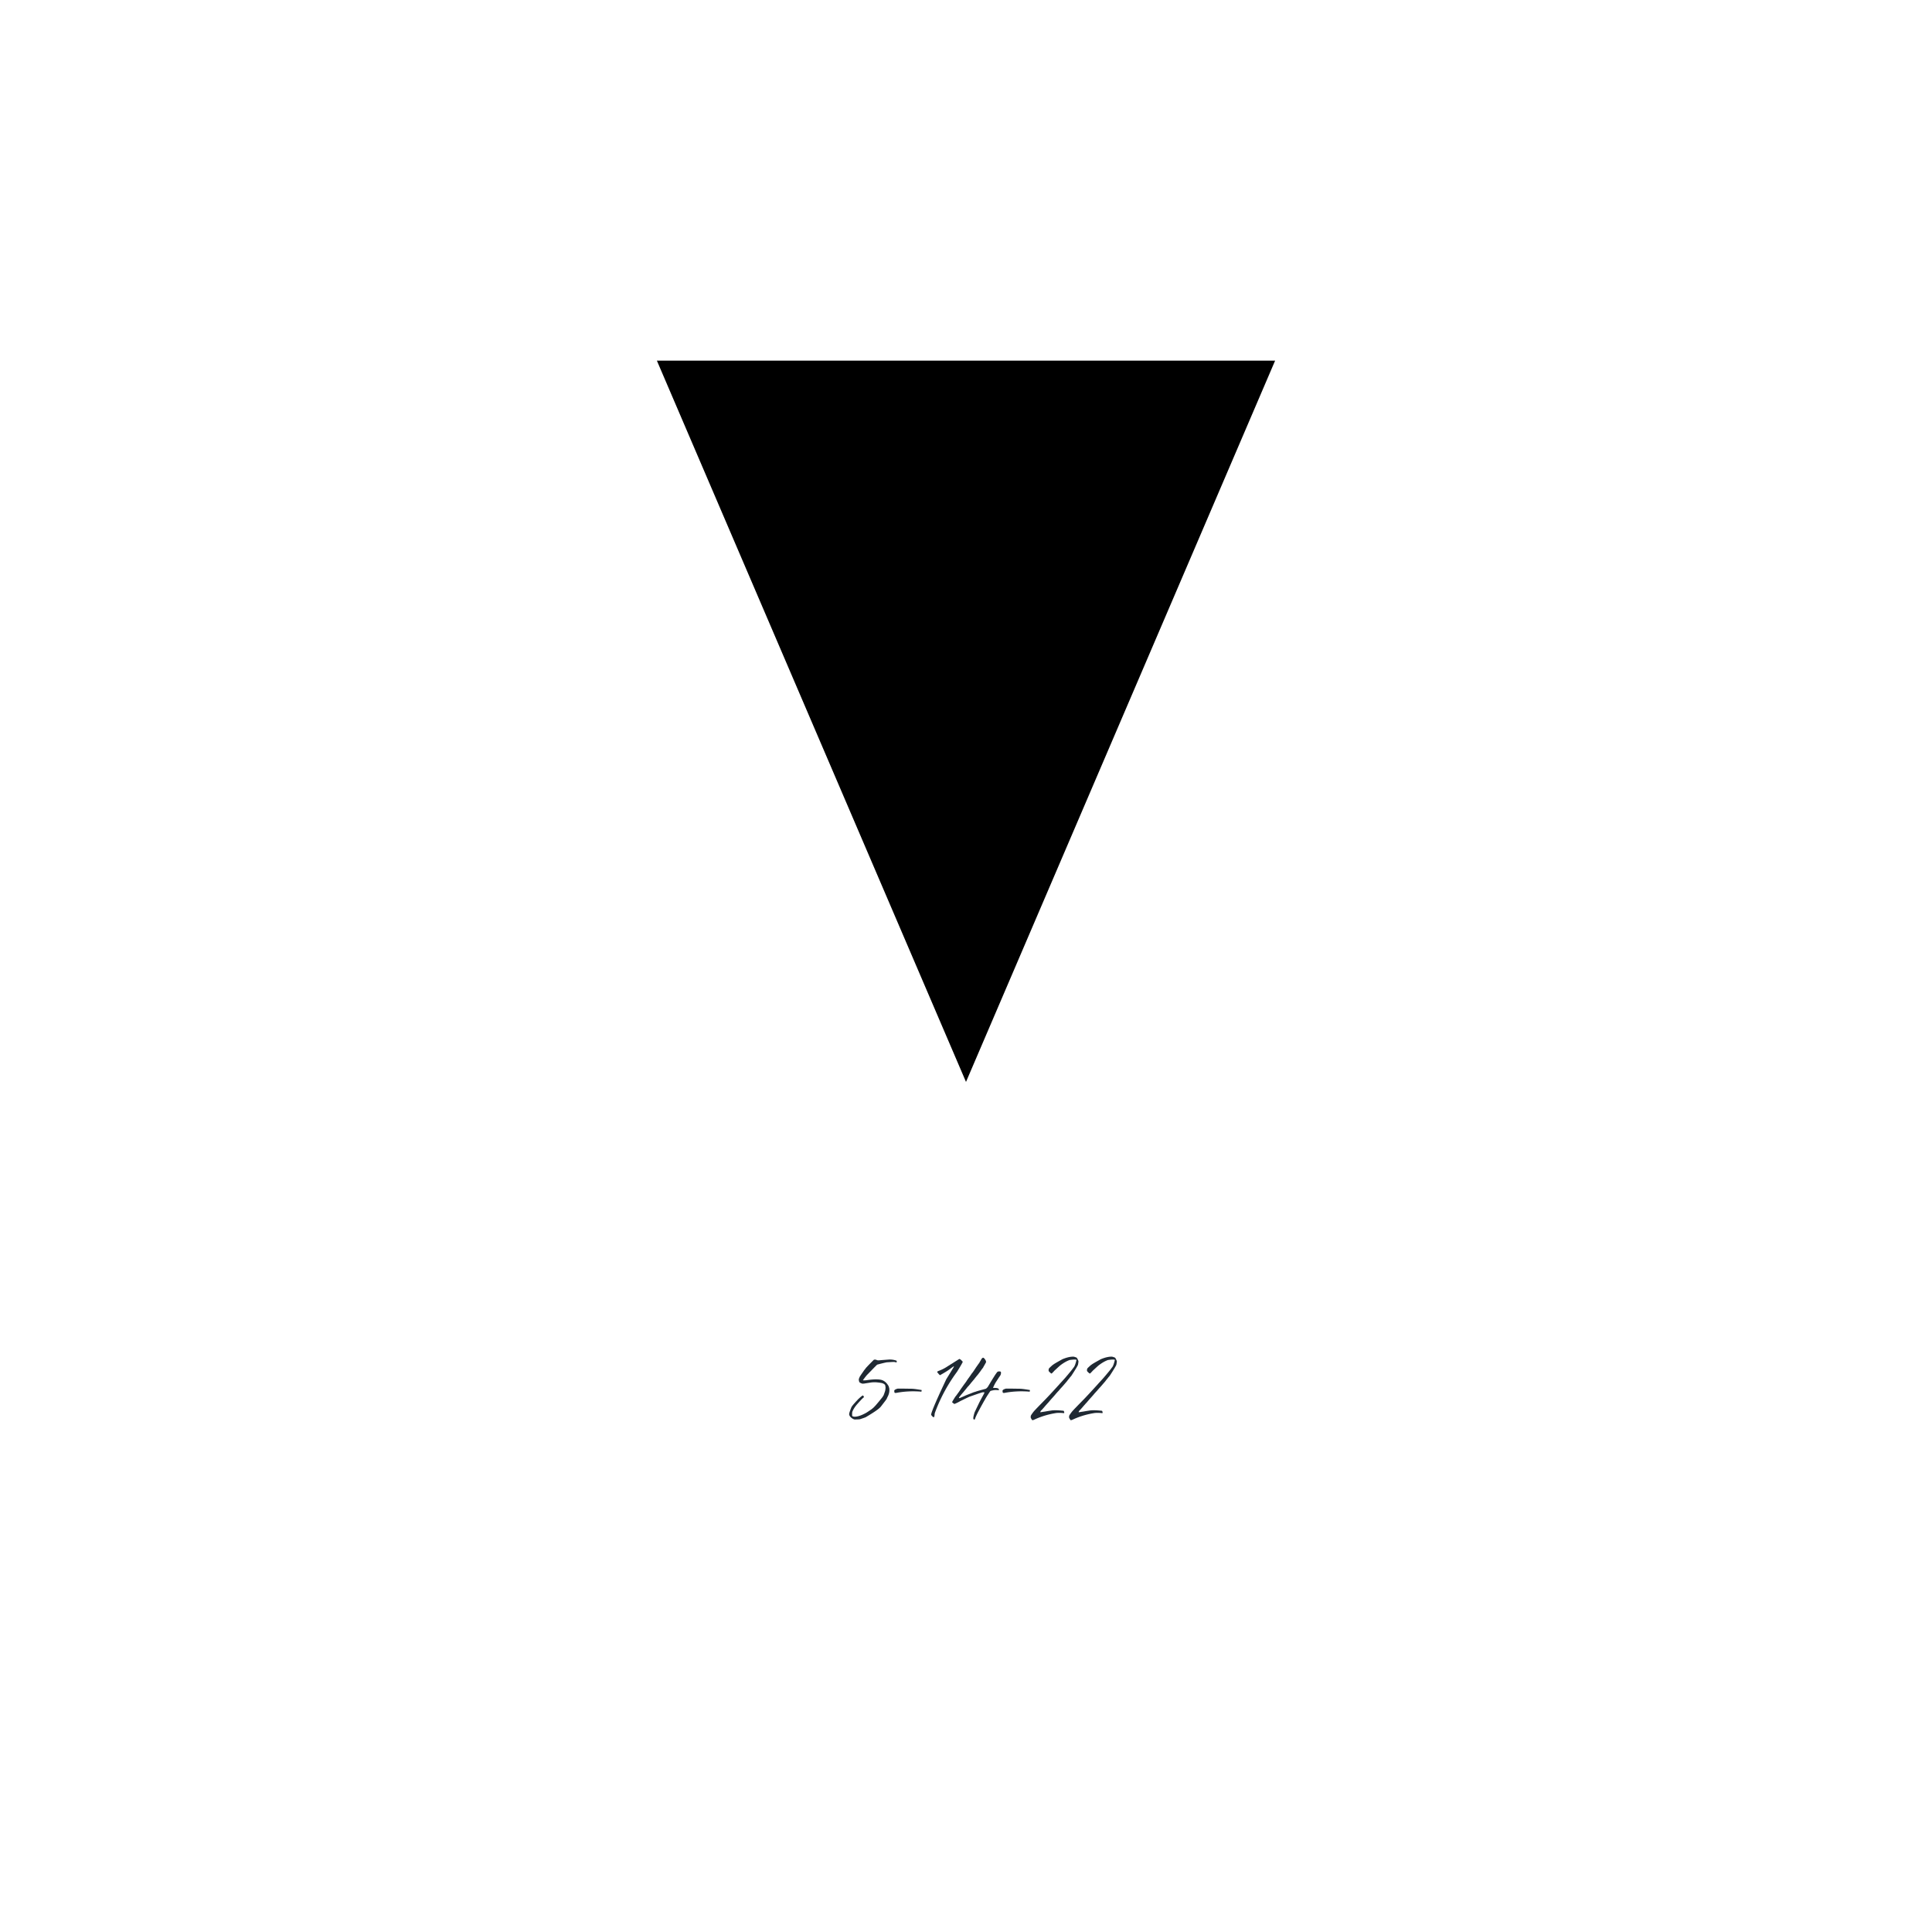
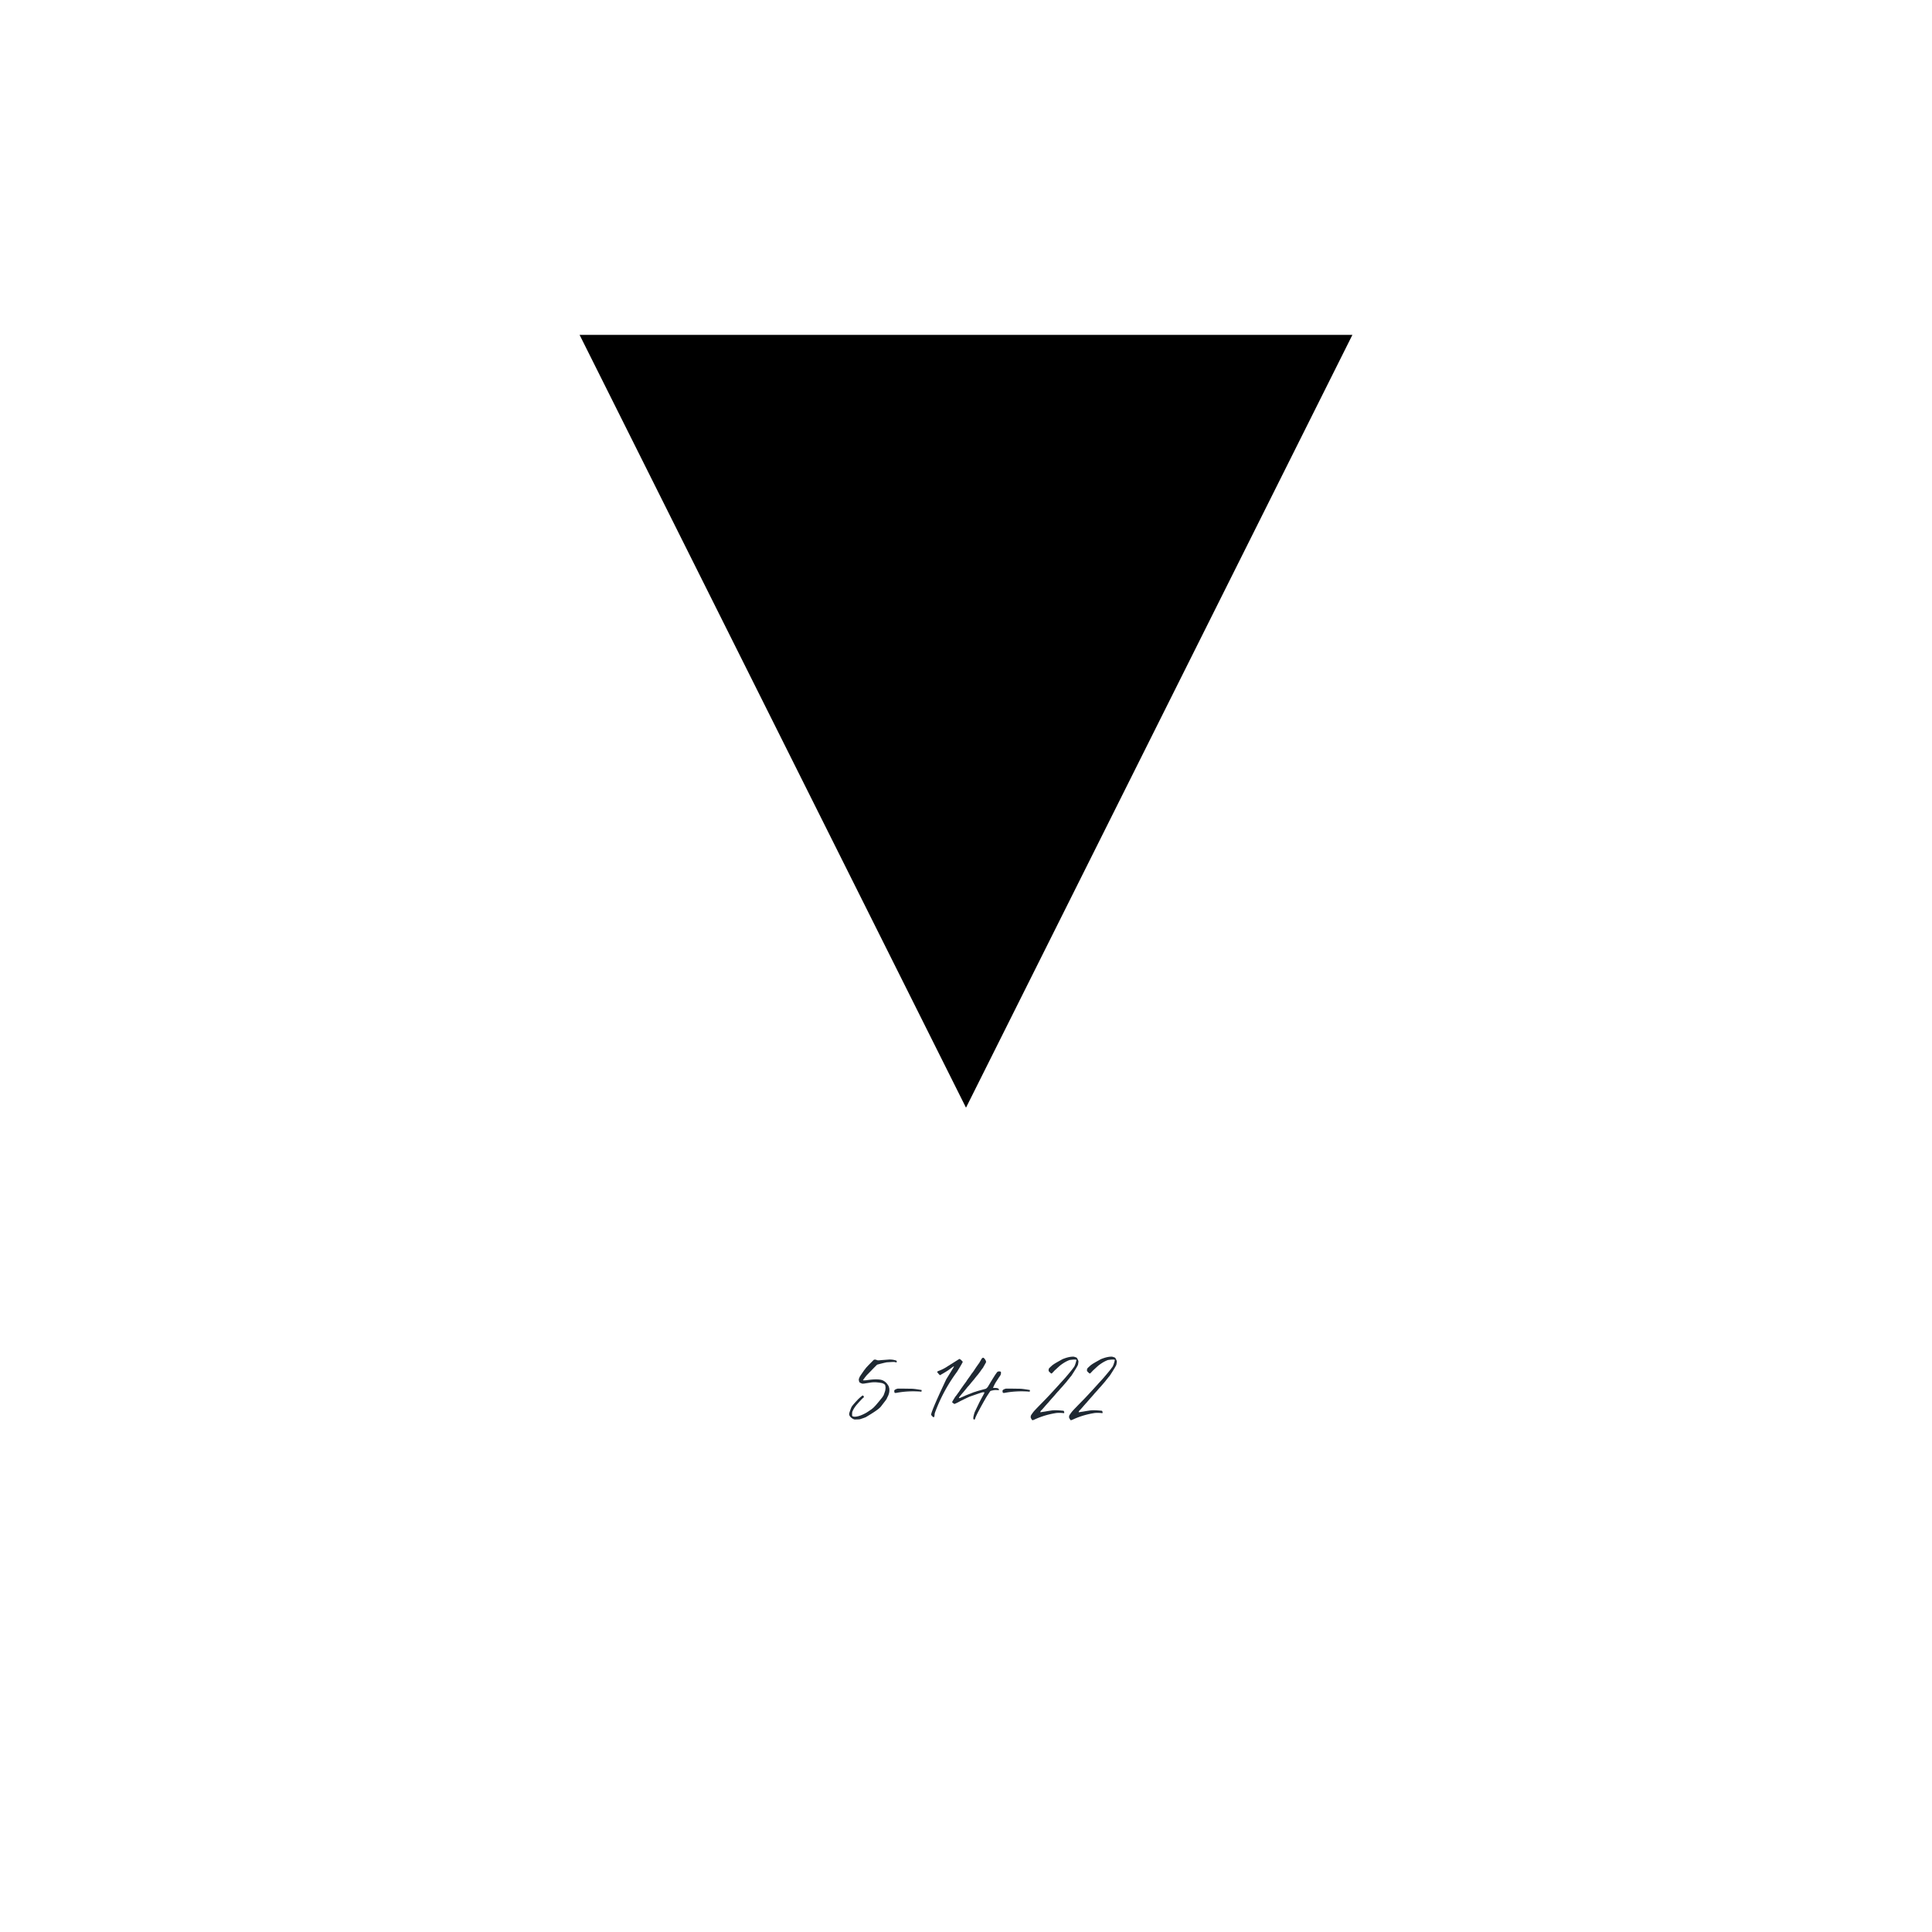
<svg xmlns="http://www.w3.org/2000/svg" width="80mm" height="80mm" viewBox="0 0 3000 3000">
  <rect width="3000" height="3000" fill="#ffffff" data-export-background="canvas" />
-   <g id="layer_flower" data-layer-name="Birth flower - Lily of the Valley" transform="translate(900 420)">
-     <g data-layer-id="layer_flower" data-source-viewBox="0 0 10 10" transform="scale(120 140) translate(0 0)">
+   <g id="layer_flower" data-layer-name="Birth flower - Lily of the Valley" transform="translate(750 370)">
+     <g data-layer-id="layer_flower" data-source-viewBox="0 0 10 10" transform="scale(150 150) translate(0 0)">
      <path d="M1 1 L9 1 L5 9 Z" />
    </g>
  </g>
  <g id="layer_customer_name" data-layer-name="Customer name" transform="translate(600 2200)">
    <path d="M 726.66 4.14 L 725.389 3.679 L 724.095 3.015 L 722.779 2.149 L 721.44 1.08 L 720.804 0.45 L 720.247 -0.18 L 719.769 -0.81 L 719.37 -1.44 L 719.049 -2.07 L 718.808 -2.7 L 718.644 -3.33 L 718.56 -3.96 L 718.577 -4.567 L 718.717 -5.4 L 718.982 -6.457 L 719.37 -7.74 L 720.518 -10.98 L 722.16 -15.12 L 722.759 -16.062 L 723.566 -17.179 L 724.582 -18.47 L 725.805 -19.935 L 728.876 -23.389 L 732.78 -27.54 L 735.457 -29.981 L 737.55 -31.725 L 738.377 -32.335 L 739.058 -32.771 L 739.592 -33.033 L 739.98 -33.12 L 740.123 -33.081 L 740.284 -32.962 L 740.655 -32.49 L 741.094 -31.703 L 741.6 -30.6 L 741.51 -30.454 L 741.24 -30.195 L 740.16 -29.34 L 738.72 -27.99 L 736.56 -25.74 L 733.68 -22.59 L 730.08 -18.54 L 728.913 -17.069 L 727.841 -15.626 L 726.865 -14.212 L 725.985 -12.825 L 725.2 -11.467 L 724.511 -10.136 L 723.918 -8.834 L 723.42 -7.56 L 723.274 -6.649 L 723.195 -5.355 L 723.184 -3.679 L 723.24 -1.62 L 723.412 -1.322 L 723.656 -1.058 L 723.974 -0.827 L 724.365 -0.63 L 724.829 -0.467 L 725.366 -0.338 L 726.66 -0.18 L 727.534 -0.162 L 728.446 -0.197 L 730.384 -0.427 L 732.473 -0.872 L 734.715 -1.53 L 737.108 -2.402 L 739.654 -3.487 L 742.351 -4.787 L 745.2 -6.3 L 747.855 -8.01 L 753.3 -11.7 L 753.975 -12.285 L 755.28 -13.32 L 756.298 -14.214 L 757.553 -15.457 L 759.043 -17.049 L 760.77 -18.99 L 764.933 -23.918 L 770.04 -30.24 L 770.49 -31.005 L 771.12 -31.86 L 771.48 -32.4 L 771.93 -33.21 L 772.56 -34.74 L 773.37 -36.99 L 774.36 -39.96 L 774.54 -40.601 L 774.72 -41.625 L 775.08 -44.82 L 775.046 -45.619 L 774.945 -46.575 L 774.54 -48.96 L 774.321 -49.402 L 774.023 -49.826 L 773.646 -50.234 L 773.19 -50.625 L 772.656 -50.999 L 772.043 -51.356 L 770.58 -52.02 L 769.936 -52.242 L 769.084 -52.459 L 766.755 -52.875 L 763.594 -53.269 L 759.6 -53.64 L 757.339 -53.617 L 755.415 -53.55 L 753.829 -53.438 L 752.58 -53.28 L 743.22 -51.84 L 742.894 -51.75 L 742.275 -51.66 L 740.16 -51.48 L 739.645 -51.469 L 739.091 -51.525 L 738.498 -51.649 L 737.865 -51.84 L 736.481 -52.425 L 734.94 -53.28 L 734.642 -53.632 L 734.378 -54.056 L 734.147 -54.554 L 733.95 -55.125 L 733.658 -56.486 L 733.5 -58.14 L 733.669 -58.815 L 733.995 -59.76 L 735.12 -62.46 L 737.505 -66.015 L 742.14 -72.72 L 742.725 -73.35 L 743.4 -74.16 L 744.12 -75.24 L 745.447 -76.804 L 747.99 -79.515 L 751.747 -83.374 L 756.72 -88.38 L 757.102 -88.577 L 757.53 -88.718 L 758.003 -88.802 L 758.52 -88.83 L 759.082 -88.802 L 759.69 -88.718 L 761.04 -88.38 L 761.251 -88.211 L 761.524 -88.065 L 762.255 -87.84 L 763.234 -87.705 L 764.46 -87.66 L 770.22 -88.155 L 780.66 -88.92 L 782.179 -88.931 L 783.675 -88.875 L 785.149 -88.751 L 786.6 -88.56 L 788.029 -88.301 L 789.435 -87.975 L 790.819 -87.581 L 792.18 -87.12 L 792.326 -86.692 L 792.405 -86.13 L 792.416 -85.433 L 792.36 -84.6 L 792.225 -84.532 L 792 -84.51 L 791.28 -84.6 L 789.48 -84.96 L 789.12 -85.095 L 788.76 -85.14 L 787.41 -85.174 L 784.98 -85.095 L 776.88 -84.6 L 774.405 -84.105 L 771.12 -83.34 L 767.025 -82.305 L 762.12 -81 L 761.712 -80.668 L 760.849 -79.853 L 757.755 -76.77 L 746.1 -64.8 L 744.773 -63.225 L 743.31 -61.38 L 741.712 -59.265 L 739.98 -56.88 L 740.053 -56.759 L 740.273 -56.666 L 741.15 -56.565 L 742.612 -56.576 L 744.66 -56.7 L 748.828 -57.296 L 752.692 -57.735 L 756.253 -58.016 L 759.51 -58.14 L 762.463 -58.106 L 765.112 -57.915 L 766.323 -57.76 L 767.458 -57.566 L 768.517 -57.333 L 769.5 -57.06 L 770.996 -56.447 L 772.425 -55.688 L 773.786 -54.782 L 775.08 -53.73 L 776.306 -52.532 L 777.465 -51.188 L 778.556 -49.697 L 779.58 -48.06 L 779.85 -47.52 L 780.12 -46.8 L 780.66 -44.82 L 780.795 -44.46 L 780.84 -44.1 L 780.997 -42.48 L 781.02 -40.86 L 780.908 -39.24 L 780.66 -37.62 L 780.278 -36 L 779.76 -34.38 L 779.107 -32.76 L 778.32 -31.14 L 777.6 -29.7 L 777.15 -28.71 L 776.88 -27.9 L 776.092 -26.719 L 774.27 -24.255 L 767.52 -15.48 L 765.9 -13.86 L 764.536 -12.648 L 762.784 -11.261 L 760.643 -9.7 L 758.115 -7.965 L 755.198 -6.055 L 751.894 -3.971 L 748.201 -1.713 L 744.12 0.72 L 740.835 1.935 L 735.3 3.78 L 734.018 3.938 L 732.15 4.05 L 729.697 4.117 L 726.66 4.14 Z" fill="#1f2933" data-layer-id="layer_customer_name" />
    <path d="M 789.12 -37.44 L 788.951 -37.755 L 788.805 -38.34 L 788.681 -39.195 L 788.58 -40.32 L 788.662 -40.807 L 788.906 -41.276 L 789.314 -41.729 L 789.885 -42.165 L 790.619 -42.584 L 791.516 -42.986 L 792.577 -43.372 L 793.8 -43.74 L 796.185 -43.796 L 800.64 -43.785 L 815.76 -43.56 L 816.3 -43.56 L 818.775 -43.369 L 822.06 -42.975 L 826.155 -42.379 L 831.06 -41.58 L 831.116 -41.231 L 831.105 -40.725 L 830.88 -39.24 L 830.745 -39.161 L 830.52 -39.105 L 829.8 -39.06 L 828.439 -39.229 L 826.155 -39.375 L 822.949 -39.499 L 818.82 -39.6 L 815.602 -39.569 L 812.43 -39.476 L 809.303 -39.322 L 806.22 -39.105 L 803.183 -38.827 L 800.19 -38.486 L 797.242 -38.084 L 794.34 -37.62 L 793.8 -37.485 L 793.26 -37.44 L 792 -37.17 L 791.1 -37.08 L 790.639 -37.035 L 790.155 -37.08 L 789.649 -37.215 L 789.12 -37.44 L 789.12 -37.44 Z" fill="#1f2933" data-layer-id="layer_customer_name" />
    <path d="M 845.82 -3.06 L 845.91 -3.904 L 846.18 -5.088 L 846.63 -6.61 L 847.26 -8.471 L 849.06 -13.21 L 851.58 -19.305 L 854.82 -26.755 L 858.78 -35.561 L 863.46 -45.723 L 868.86 -57.24 L 869.58 -58.68 L 875.7 -68.58 L 881.28 -77.76 L 881.19 -77.985 L 880.92 -78.3 L 880.706 -78.233 L 880.335 -78.03 L 879.12 -77.22 L 877.275 -75.87 L 874.8 -73.98 L 872.37 -72.248 L 869.04 -70.11 L 864.81 -67.567 L 859.68 -64.62 L 859.452 -64.696 L 859.129 -64.924 L 858.195 -65.835 L 856.879 -67.354 L 855.18 -69.48 L 855.217 -69.705 L 855.326 -69.93 L 855.509 -70.155 L 855.765 -70.38 L 856.496 -70.83 L 857.52 -71.28 L 859.219 -71.933 L 860.895 -72.63 L 862.549 -73.373 L 864.18 -74.16 L 865.789 -74.993 L 867.375 -75.87 L 868.939 -76.793 L 870.48 -77.76 L 873 -79.38 L 889.02 -89.46 L 889.155 -89.505 L 889.2 -89.64 L 889.391 -89.729 L 889.605 -89.772 L 890.1 -89.719 L 890.685 -89.48 L 891.36 -89.055 L 892.125 -88.445 L 892.98 -87.649 L 893.925 -86.667 L 894.96 -85.5 L 894.822 -84.983 L 894.409 -84.06 L 892.755 -81 L 889.999 -76.32 L 886.14 -70.02 L 883.475 -66.356 L 880.881 -62.654 L 878.356 -58.914 L 875.903 -55.136 L 873.519 -51.32 L 871.206 -47.467 L 868.963 -43.575 L 866.79 -39.645 L 864.688 -35.677 L 862.656 -31.672 L 860.694 -27.628 L 858.803 -23.546 L 856.981 -19.427 L 855.231 -15.269 L 853.55 -11.074 L 851.94 -6.84 L 851.625 -5.861 L 851.4 -4.905 L 851.265 -3.971 L 851.22 -3.06 L 850.995 -1.44 L 850.68 0.18 L 850.365 0.36 L 849.78 0.54 L 849.403 0.484 L 848.992 0.315 L 848.548 0.034 L 848.07 -0.36 L 847.558 -0.866 L 847.013 -1.485 L 845.82 -3.06 Z" fill="#1f2933" data-layer-id="layer_customer_name" />
    <path d="M 911.88 3.96 L 911.88 3.78 L 911.696 3.654 L 911.548 3.457 L 911.437 3.187 L 911.362 2.846 L 911.323 1.949 L 911.43 0.765 L 911.683 -0.706 L 912.082 -2.464 L 912.628 -4.508 L 913.32 -6.84 L 916.11 -12.78 L 920.88 -22.68 L 922.68 -26.1 L 924.3 -29.16 L 925.38 -31.14 L 926.798 -33.705 L 927.81 -35.64 L 928.418 -36.945 L 928.569 -37.361 L 928.62 -37.62 L 928.569 -37.783 L 928.418 -37.913 L 928.164 -38.008 L 927.81 -38.07 L 926.798 -38.093 L 925.38 -37.98 L 922.635 -37.148 L 918.36 -35.73 L 905.22 -31.14 L 900.315 -28.845 L 891.36 -24.48 L 889.031 -23.186 L 886.725 -22.005 L 884.441 -20.936 L 882.18 -19.98 L 881.924 -20.022 L 881.606 -20.149 L 880.785 -20.655 L 879.716 -21.499 L 878.4 -22.68 L 878.439 -22.894 L 878.648 -23.355 L 879.57 -25.02 L 881.168 -27.675 L 883.44 -31.32 L 884.092 -32.051 L 884.97 -33.165 L 887.4 -36.54 L 887.625 -36.9 L 887.94 -37.26 L 889.29 -39.105 L 891.54 -42.48 L 891.9 -43.02 L 895.86 -48.6 L 896.985 -50.175 L 898.92 -52.74 L 900.72 -55.26 L 901.44 -56.52 L 902.43 -57.87 L 903.96 -60.12 L 904.32 -60.48 L 905.94 -62.82 L 906.435 -63.45 L 907.2 -64.62 L 907.605 -65.25 L 908.46 -66.42 L 908.505 -66.6 L 908.64 -66.78 L 909.742 -68.13 L 910.89 -69.66 L 912.082 -71.37 L 913.32 -73.26 L 915.795 -76.995 L 919.62 -82.44 L 920.07 -82.98 L 920.7 -83.88 L 921.78 -85.86 L 922.41 -86.805 L 923.58 -88.92 L 924.019 -89.775 L 924.615 -90.54 L 925.369 -91.215 L 926.28 -91.8 L 926.643 -91.763 L 927.011 -91.654 L 927.385 -91.471 L 927.765 -91.215 L 928.541 -90.484 L 929.34 -89.46 L 930.195 -88.155 L 930.521 -87.536 L 930.78 -86.94 L 930.971 -86.366 L 931.095 -85.815 L 931.151 -85.286 L 931.14 -84.78 L 930.105 -82.8 L 927.36 -77.94 L 927.045 -77.49 L 926.82 -76.86 L 926.46 -76.23 L 926.1 -75.78 L 925.74 -75.375 L 925.38 -74.88 L 924.975 -74.25 L 924.48 -73.8 L 924.12 -73.26 L 922.68 -71.1 L 918.9 -66.06 L 916.335 -63 L 913.32 -59.22 L 912.96 -58.691 L 912.42 -58.005 L 910.8 -56.16 L 909.9 -55.035 L 907.92 -52.74 L 906.975 -51.48 L 905.94 -50.22 L 905.04 -49.14 L 904.365 -48.33 L 903.06 -46.98 L 901.8 -45.54 L 900.855 -44.28 L 899.82 -43.02 L 898.515 -41.4 L 897.12 -39.78 L 896.265 -38.655 L 895.5 -37.8 L 894.308 -36.461 L 892.89 -34.785 L 889.38 -30.42 L 889.02 -29.52 L 889.068 -29.289 L 889.211 -29.137 L 889.45 -29.064 L 889.785 -29.07 L 890.215 -29.154 L 890.741 -29.317 L 892.08 -29.88 L 896.22 -31.68 L 897.345 -32.13 L 898.56 -32.76 L 900.72 -33.66 L 902.835 -34.515 L 904.86 -35.28 L 912.06 -38.16 L 913.32 -38.52 L 914.58 -38.88 L 916.301 -39.499 L 919.485 -40.455 L 924.131 -41.749 L 930.24 -43.38 L 930.575 -43.47 L 930.949 -43.65 L 931.815 -44.28 L 932.839 -45.27 L 934.02 -46.62 L 935.01 -48.375 L 936.9 -51.48 L 937.98 -53.37 L 940.14 -56.88 L 940.68 -57.78 L 945.18 -64.98 L 946.98 -67.5 L 947.88 -68.76 L 948.324 -69.334 L 948.847 -69.795 L 949.449 -70.144 L 950.13 -70.38 L 950.889 -70.504 L 951.727 -70.515 L 952.644 -70.414 L 953.64 -70.2 L 953.955 -69.879 L 954.18 -69.457 L 954.315 -68.934 L 954.36 -68.31 L 954.315 -67.584 L 954.18 -66.757 L 953.955 -65.829 L 953.64 -64.8 L 952.785 -63.495 L 951.3 -61.38 L 946.98 -54.72 L 945.855 -52.965 L 944.64 -50.76 L 943.335 -48.105 L 941.94 -45 L 942.311 -44.921 L 943.065 -44.865 L 945.72 -44.82 L 945.9 -44.82 L 946.688 -44.775 L 947.61 -44.64 L 948.668 -44.415 L 949.86 -44.1 L 951.12 -42.66 L 951.255 -42.12 L 951.3 -41.58 L 951.097 -41.501 L 950.67 -41.445 L 949.14 -41.4 L 947.745 -41.535 L 945.36 -41.58 L 944.595 -41.445 L 943.74 -41.4 L 942.3 -41.186 L 940.86 -40.905 L 939.42 -40.556 L 937.98 -40.14 L 937.541 -39.623 L 936.585 -38.25 L 933.12 -32.94 L 932.625 -32.22 L 932.22 -31.5 L 931.68 -30.6 L 931.388 -30.195 L 930.87 -29.34 L 929.16 -26.28 L 927.99 -24.3 L 926.28 -21.24 L 923.4 -16.065 L 918.36 -6.66 L 916.751 -3.386 L 915.525 -0.765 L 914.681 1.204 L 914.22 2.52 L 914.006 3.308 L 913.725 3.87 L 913.559 4.067 L 913.376 4.207 L 913.177 4.292 L 912.96 4.32 L 912.735 4.275 L 912.42 4.14 L 912.195 4.095 L 911.88 3.96 Z" fill="#1f2933" data-layer-id="layer_customer_name" />
    <path d="M 957.24 -37.44 L 957.071 -37.755 L 956.925 -38.34 L 956.801 -39.195 L 956.7 -40.32 L 956.782 -40.807 L 957.026 -41.276 L 957.434 -41.729 L 958.005 -42.165 L 958.739 -42.584 L 959.636 -42.986 L 960.697 -43.372 L 961.92 -43.74 L 964.305 -43.796 L 968.76 -43.785 L 983.88 -43.56 L 984.42 -43.56 L 986.895 -43.369 L 990.18 -42.975 L 994.275 -42.379 L 999.18 -41.58 L 999.236 -41.231 L 999.225 -40.725 L 999 -39.24 L 998.865 -39.161 L 998.64 -39.105 L 997.92 -39.06 L 996.559 -39.229 L 994.275 -39.375 L 991.069 -39.499 L 986.94 -39.6 L 983.722 -39.569 L 980.55 -39.476 L 977.423 -39.322 L 974.34 -39.105 L 971.303 -38.827 L 968.31 -38.486 L 965.362 -38.084 L 962.46 -37.62 L 961.92 -37.485 L 961.38 -37.44 L 960.12 -37.17 L 959.22 -37.08 L 958.759 -37.035 L 958.275 -37.08 L 957.769 -37.215 L 957.24 -37.44 L 957.24 -37.44 Z" fill="#1f2933" data-layer-id="layer_customer_name" />
    <path d="M 1002.6 5.04 L 1002.42 4.77 L 1002.24 4.32 L 1001.925 3.96 L 1001.7 3.6 L 1000.98 2.34 L 1000.8 1.89 L 1000.62 1.62 L 1000.485 1.226 L 1000.44 0.585 L 1000.485 -0.304 L 1000.62 -1.44 L 1000.724 -1.775 L 1000.946 -2.239 L 1001.745 -3.555 L 1003.016 -5.389 L 1004.76 -7.74 L 1006.369 -9.596 L 1009.395 -12.825 L 1013.839 -17.426 L 1019.7 -23.4 L 1024.178 -27.99 L 1029.87 -34.02 L 1036.777 -41.49 L 1044.9 -50.4 L 1045.98 -51.66 L 1050.12 -56.16 L 1053.36 -59.76 L 1054.845 -61.425 L 1055.7 -62.46 L 1056.105 -63 L 1056.6 -63.54 L 1057.23 -64.215 L 1057.68 -64.8 L 1063.08 -71.28 L 1065.285 -74.115 L 1066.5 -75.78 L 1067.76 -77.4 L 1068.252 -78.238 L 1068.739 -79.222 L 1069.22 -80.353 L 1069.695 -81.63 L 1070.629 -84.623 L 1071.54 -88.2 L 1071.435 -88.369 L 1071.256 -88.515 L 1070.674 -88.74 L 1069.793 -88.875 L 1068.615 -88.92 L 1067.138 -88.875 L 1065.364 -88.74 L 1063.291 -88.515 L 1060.92 -88.2 L 1059.241 -87.562 L 1057.534 -86.816 L 1055.798 -85.964 L 1054.035 -85.005 L 1052.243 -83.939 L 1050.424 -82.766 L 1048.576 -81.487 L 1046.7 -80.1 L 1045.642 -79.234 L 1043.73 -77.535 L 1037.34 -71.64 L 1036.98 -71.28 L 1036.26 -70.425 L 1035.18 -69.3 L 1034.055 -68.13 L 1032.84 -67.14 L 1032.578 -67.193 L 1032.244 -67.354 L 1031.355 -67.995 L 1030.174 -69.064 L 1028.7 -70.56 L 1028.503 -70.903 L 1028.362 -71.302 L 1028.278 -71.758 L 1028.25 -72.27 L 1028.278 -72.838 L 1028.362 -73.463 L 1028.7 -74.88 L 1029.296 -75.6 L 1030.365 -76.68 L 1031.906 -78.12 L 1033.92 -79.92 L 1034.325 -80.28 L 1034.82 -80.64 L 1035.72 -81.225 L 1036.62 -81.9 L 1038.454 -83.047 L 1041.255 -84.69 L 1049.76 -89.46 L 1052.106 -90.388 L 1054.372 -91.192 L 1056.561 -91.873 L 1058.67 -92.43 L 1060.701 -92.863 L 1062.652 -93.172 L 1064.526 -93.358 L 1066.32 -93.42 L 1067.411 -93.319 L 1068.705 -93.015 L 1070.201 -92.509 L 1071.9 -91.8 L 1072.406 -91.136 L 1073.025 -90.045 L 1073.756 -88.526 L 1074.6 -86.58 L 1074.622 -85.815 L 1074.51 -84.6 L 1074.263 -82.935 L 1073.88 -80.82 L 1073.483 -79.883 L 1072.834 -78.604 L 1070.775 -75.015 L 1067.704 -70.054 L 1063.62 -63.72 L 1061.64 -61.38 L 1061.28 -61.02 L 1060.976 -60.536 L 1060.425 -59.805 L 1058.58 -57.6 L 1057.725 -56.52 L 1056.96 -55.44 L 1055.88 -54.18 L 1055.43 -53.595 L 1054.8 -52.92 L 1050.48 -47.88 L 1048.995 -46.215 L 1046.7 -43.74 L 1044.54 -41.22 L 1044.135 -40.68 L 1043.64 -40.14 L 1042.2 -38.7 L 1041.345 -37.62 L 1040.951 -37.215 L 1040.58 -36.9 L 1038.78 -34.74 L 1038.375 -34.2 L 1037.88 -33.66 L 1036.395 -31.95 L 1033.38 -28.62 L 1030.86 -25.74 L 1027.8 -22.14 L 1026.045 -20.295 L 1024.74 -18.72 L 1024.02 -18 L 1022.265 -15.93 L 1018.08 -11.16 L 1017.135 -10.305 L 1016.46 -9.54 L 1015.987 -8.91 L 1015.65 -8.28 L 1015.447 -7.65 L 1015.38 -7.02 L 1019.88 -7.74 L 1022.4 -8.1 L 1026.945 -8.91 L 1033.38 -9.9 L 1035.082 -10.049 L 1036.946 -10.136 L 1038.974 -10.162 L 1041.165 -10.125 L 1043.519 -10.027 L 1046.036 -9.866 L 1051.56 -9.36 L 1051.734 -9.191 L 1051.898 -8.955 L 1052.19 -8.28 L 1052.438 -7.335 L 1052.64 -6.12 L 1052.381 -5.895 L 1051.965 -5.76 L 1051.391 -5.715 L 1050.66 -5.76 L 1050.3 -5.85 L 1049.4 -5.94 L 1045.98 -6.12 L 1043.876 -6.098 L 1042.065 -6.03 L 1040.546 -5.918 L 1039.32 -5.76 L 1034.904 -4.973 L 1030.568 -4.05 L 1026.309 -2.993 L 1022.13 -1.8 L 1018.029 -0.472 L 1014.008 0.99 L 1010.064 2.587 L 1006.2 4.32 L 1005.03 4.838 L 1004.04 5.13 L 1003.612 5.192 L 1003.23 5.197 L 1002.893 5.147 L 1002.6 5.04 Z" fill="#1f2933" data-layer-id="layer_customer_name" />
    <path d="M 1062.18 5.04 L 1062 4.77 L 1061.82 4.32 L 1061.505 3.96 L 1061.28 3.6 L 1060.56 2.34 L 1060.38 1.89 L 1060.2 1.62 L 1060.065 1.226 L 1060.02 0.585 L 1060.065 -0.304 L 1060.2 -1.44 L 1060.304 -1.775 L 1060.526 -2.239 L 1061.325 -3.555 L 1062.596 -5.389 L 1064.34 -7.74 L 1065.949 -9.596 L 1068.975 -12.825 L 1073.419 -17.426 L 1079.28 -23.4 L 1083.757 -27.99 L 1089.45 -34.02 L 1096.358 -41.49 L 1104.48 -50.4 L 1105.56 -51.66 L 1109.7 -56.16 L 1112.94 -59.76 L 1114.425 -61.425 L 1115.28 -62.46 L 1115.685 -63 L 1116.18 -63.54 L 1116.81 -64.215 L 1117.26 -64.8 L 1122.66 -71.28 L 1124.865 -74.115 L 1126.08 -75.78 L 1127.34 -77.4 L 1127.832 -78.238 L 1128.319 -79.222 L 1128.8 -80.353 L 1129.275 -81.63 L 1130.209 -84.623 L 1131.12 -88.2 L 1131.015 -88.369 L 1130.836 -88.515 L 1130.254 -88.74 L 1129.373 -88.875 L 1128.195 -88.92 L 1126.718 -88.875 L 1124.944 -88.74 L 1122.871 -88.515 L 1120.5 -88.2 L 1118.821 -87.562 L 1117.114 -86.816 L 1115.378 -85.964 L 1113.615 -85.005 L 1111.823 -83.939 L 1110.004 -82.766 L 1108.156 -81.487 L 1106.28 -80.1 L 1105.223 -79.234 L 1103.31 -77.535 L 1096.92 -71.64 L 1096.56 -71.28 L 1095.84 -70.425 L 1094.76 -69.3 L 1093.635 -68.13 L 1092.42 -67.14 L 1092.158 -67.193 L 1091.824 -67.354 L 1090.935 -67.995 L 1089.754 -69.064 L 1088.28 -70.56 L 1088.083 -70.903 L 1087.943 -71.302 L 1087.858 -71.758 L 1087.83 -72.27 L 1087.858 -72.838 L 1087.943 -73.463 L 1088.28 -74.88 L 1088.876 -75.6 L 1089.945 -76.68 L 1091.486 -78.12 L 1093.5 -79.92 L 1093.905 -80.28 L 1094.4 -80.64 L 1095.3 -81.225 L 1096.2 -81.9 L 1098.034 -83.047 L 1100.835 -84.69 L 1109.34 -89.46 L 1111.686 -90.388 L 1113.953 -91.192 L 1116.141 -91.873 L 1118.25 -92.43 L 1120.281 -92.863 L 1122.233 -93.172 L 1124.106 -93.358 L 1125.9 -93.42 L 1126.991 -93.319 L 1128.285 -93.015 L 1129.781 -92.509 L 1131.48 -91.8 L 1131.986 -91.136 L 1132.605 -90.045 L 1133.336 -88.526 L 1134.18 -86.58 L 1134.203 -85.815 L 1134.09 -84.6 L 1133.842 -82.935 L 1133.46 -80.82 L 1133.063 -79.883 L 1132.414 -78.604 L 1130.355 -75.015 L 1127.284 -70.054 L 1123.2 -63.72 L 1121.22 -61.38 L 1120.86 -61.02 L 1120.556 -60.536 L 1120.005 -59.805 L 1118.16 -57.6 L 1117.305 -56.52 L 1116.54 -55.44 L 1115.46 -54.18 L 1115.01 -53.595 L 1114.38 -52.92 L 1110.06 -47.88 L 1108.575 -46.215 L 1106.28 -43.74 L 1104.12 -41.22 L 1103.715 -40.68 L 1103.22 -40.14 L 1101.78 -38.7 L 1100.925 -37.62 L 1100.531 -37.215 L 1100.16 -36.9 L 1098.36 -34.74 L 1097.955 -34.2 L 1097.46 -33.66 L 1095.975 -31.95 L 1092.96 -28.62 L 1090.44 -25.74 L 1087.38 -22.14 L 1085.625 -20.295 L 1084.32 -18.72 L 1083.6 -18 L 1081.845 -15.93 L 1077.66 -11.16 L 1076.715 -10.305 L 1076.04 -9.54 L 1075.568 -8.91 L 1075.23 -8.28 L 1075.027 -7.65 L 1074.96 -7.02 L 1079.46 -7.74 L 1081.98 -8.1 L 1086.525 -8.91 L 1092.96 -9.9 L 1094.662 -10.049 L 1096.526 -10.136 L 1098.554 -10.162 L 1100.745 -10.125 L 1103.099 -10.027 L 1105.616 -9.866 L 1111.14 -9.36 L 1111.314 -9.191 L 1111.477 -8.955 L 1111.77 -8.28 L 1112.017 -7.335 L 1112.22 -6.12 L 1111.961 -5.895 L 1111.545 -5.76 L 1110.971 -5.715 L 1110.24 -5.76 L 1109.88 -5.85 L 1108.98 -5.94 L 1105.56 -6.12 L 1103.456 -6.098 L 1101.645 -6.03 L 1100.126 -5.918 L 1098.9 -5.76 L 1094.484 -4.973 L 1090.148 -4.05 L 1085.889 -2.993 L 1081.71 -1.8 L 1077.609 -0.472 L 1073.588 0.99 L 1069.644 2.587 L 1065.78 4.32 L 1064.61 4.838 L 1063.62 5.13 L 1063.193 5.192 L 1062.81 5.197 L 1062.473 5.147 L 1062.18 5.04 Z" fill="#1f2933" data-layer-id="layer_customer_name" />
  </g>
</svg>
